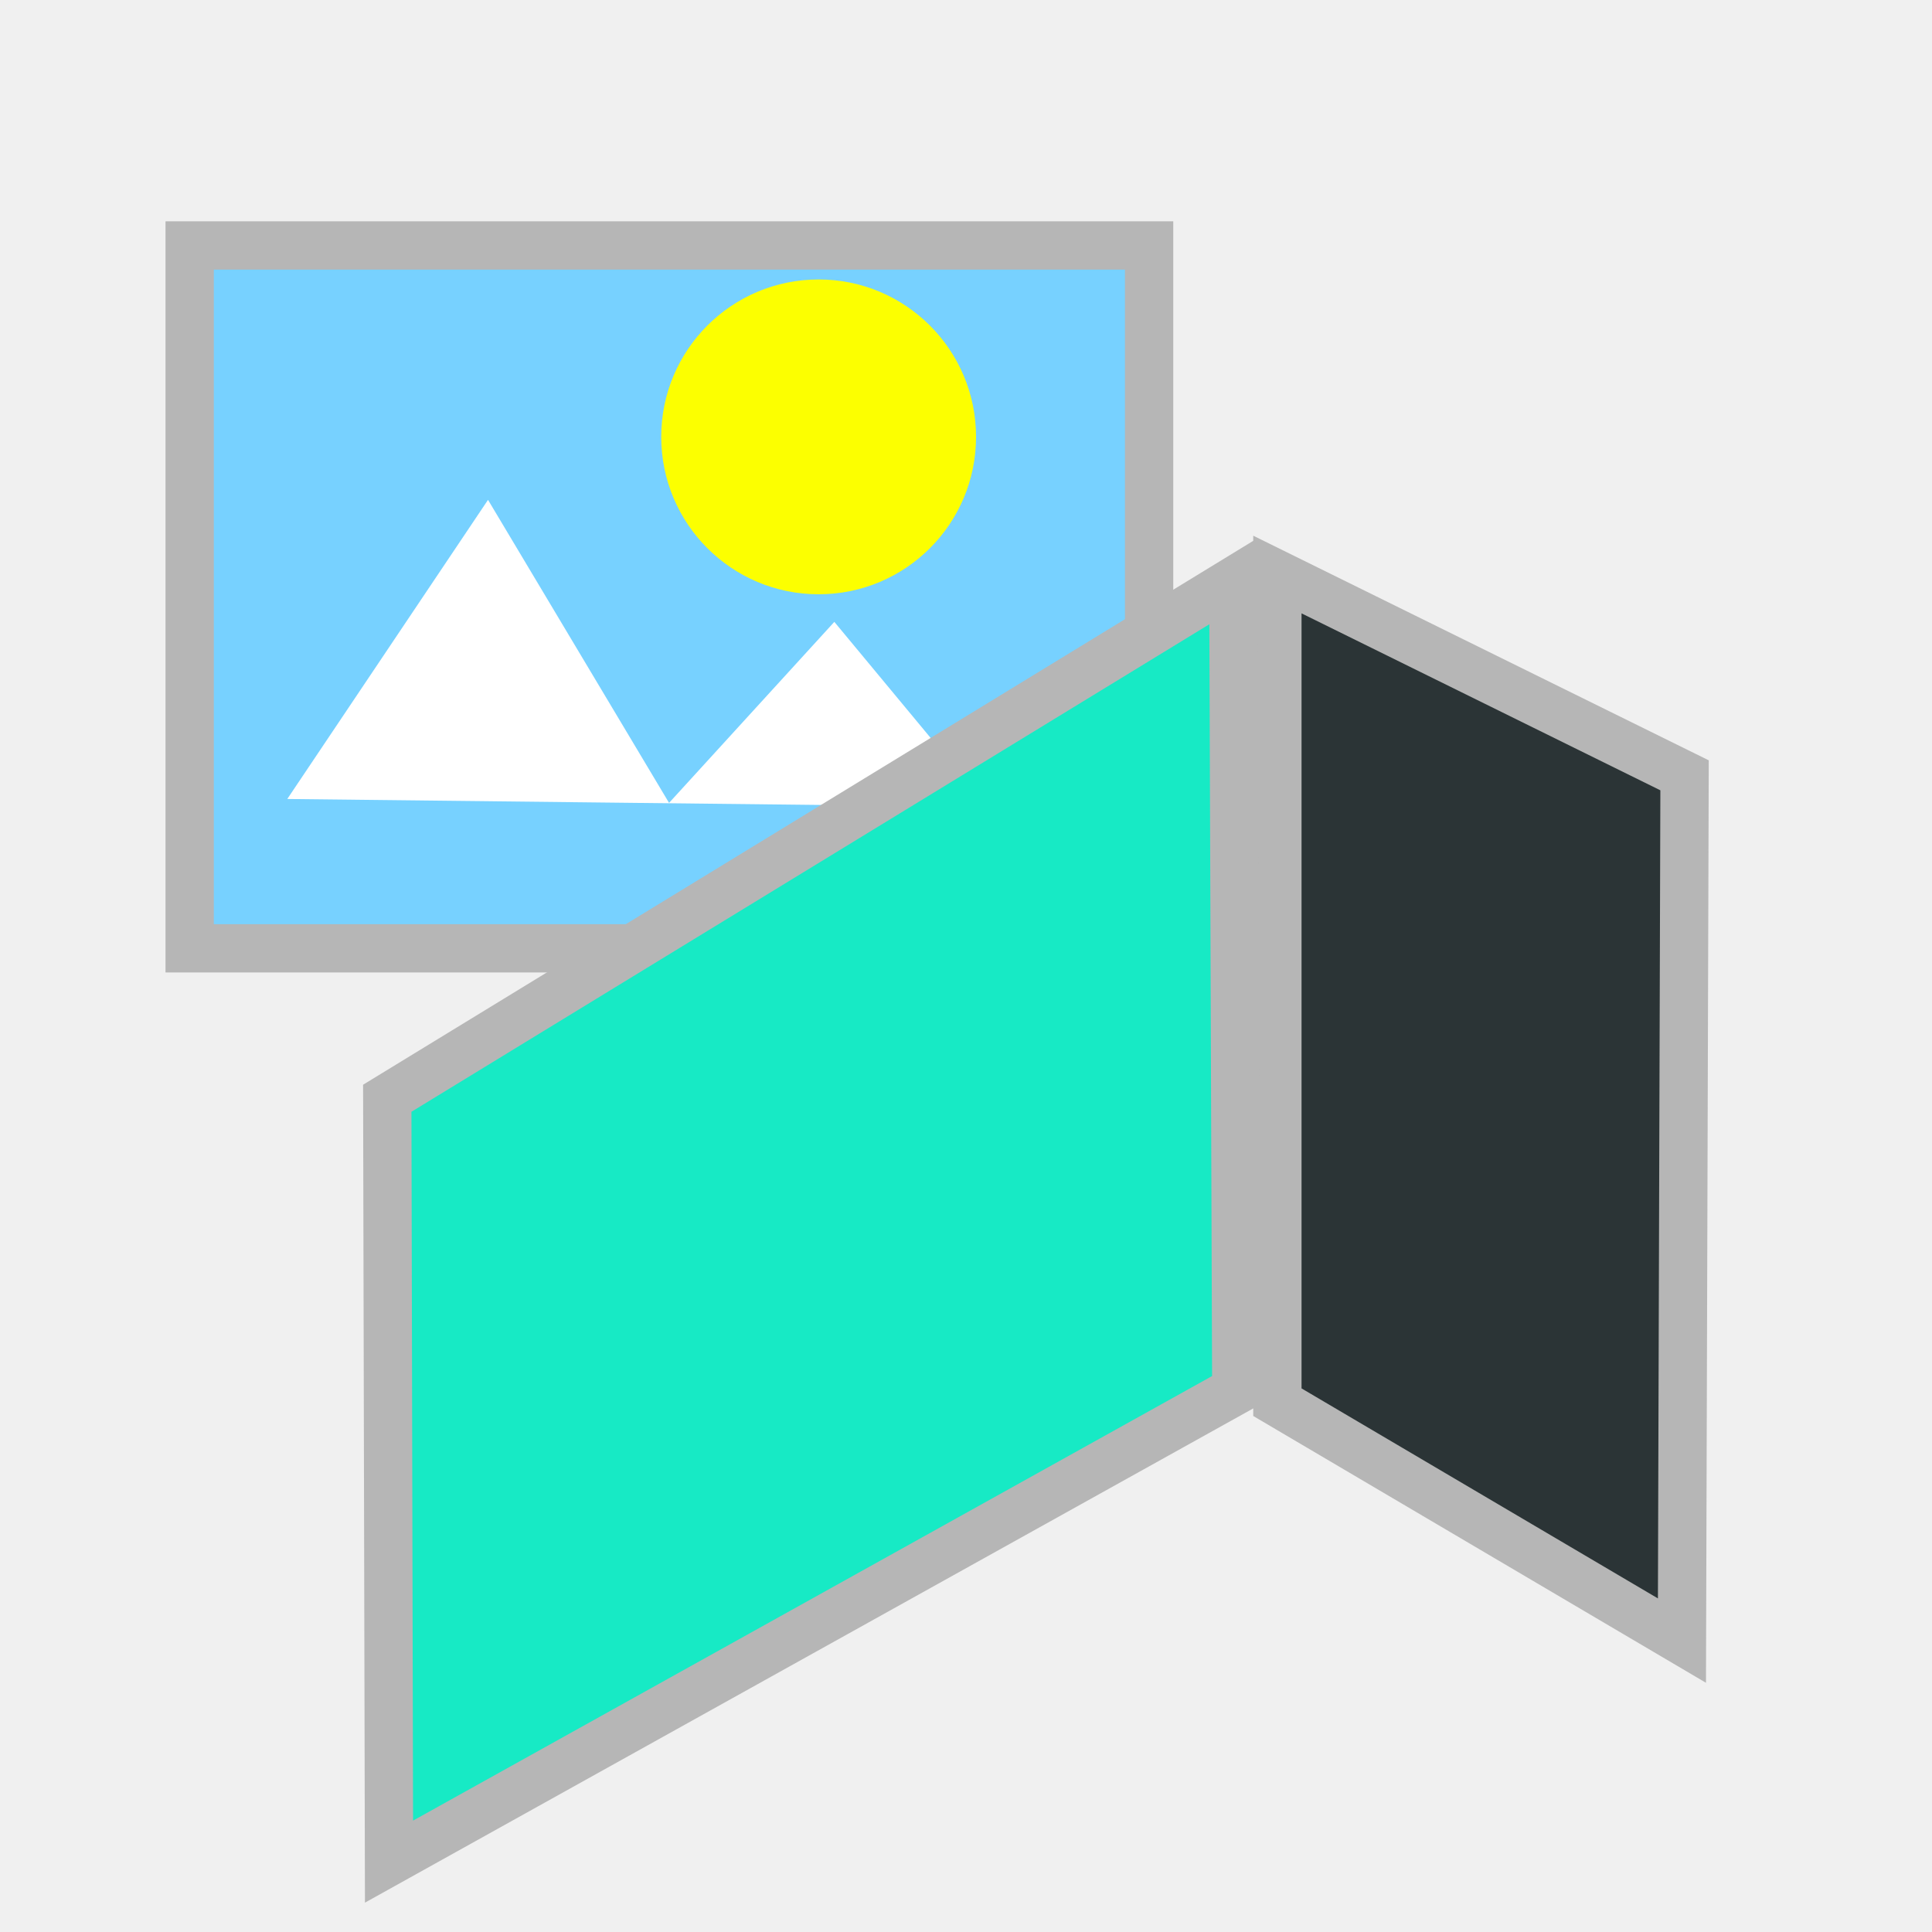
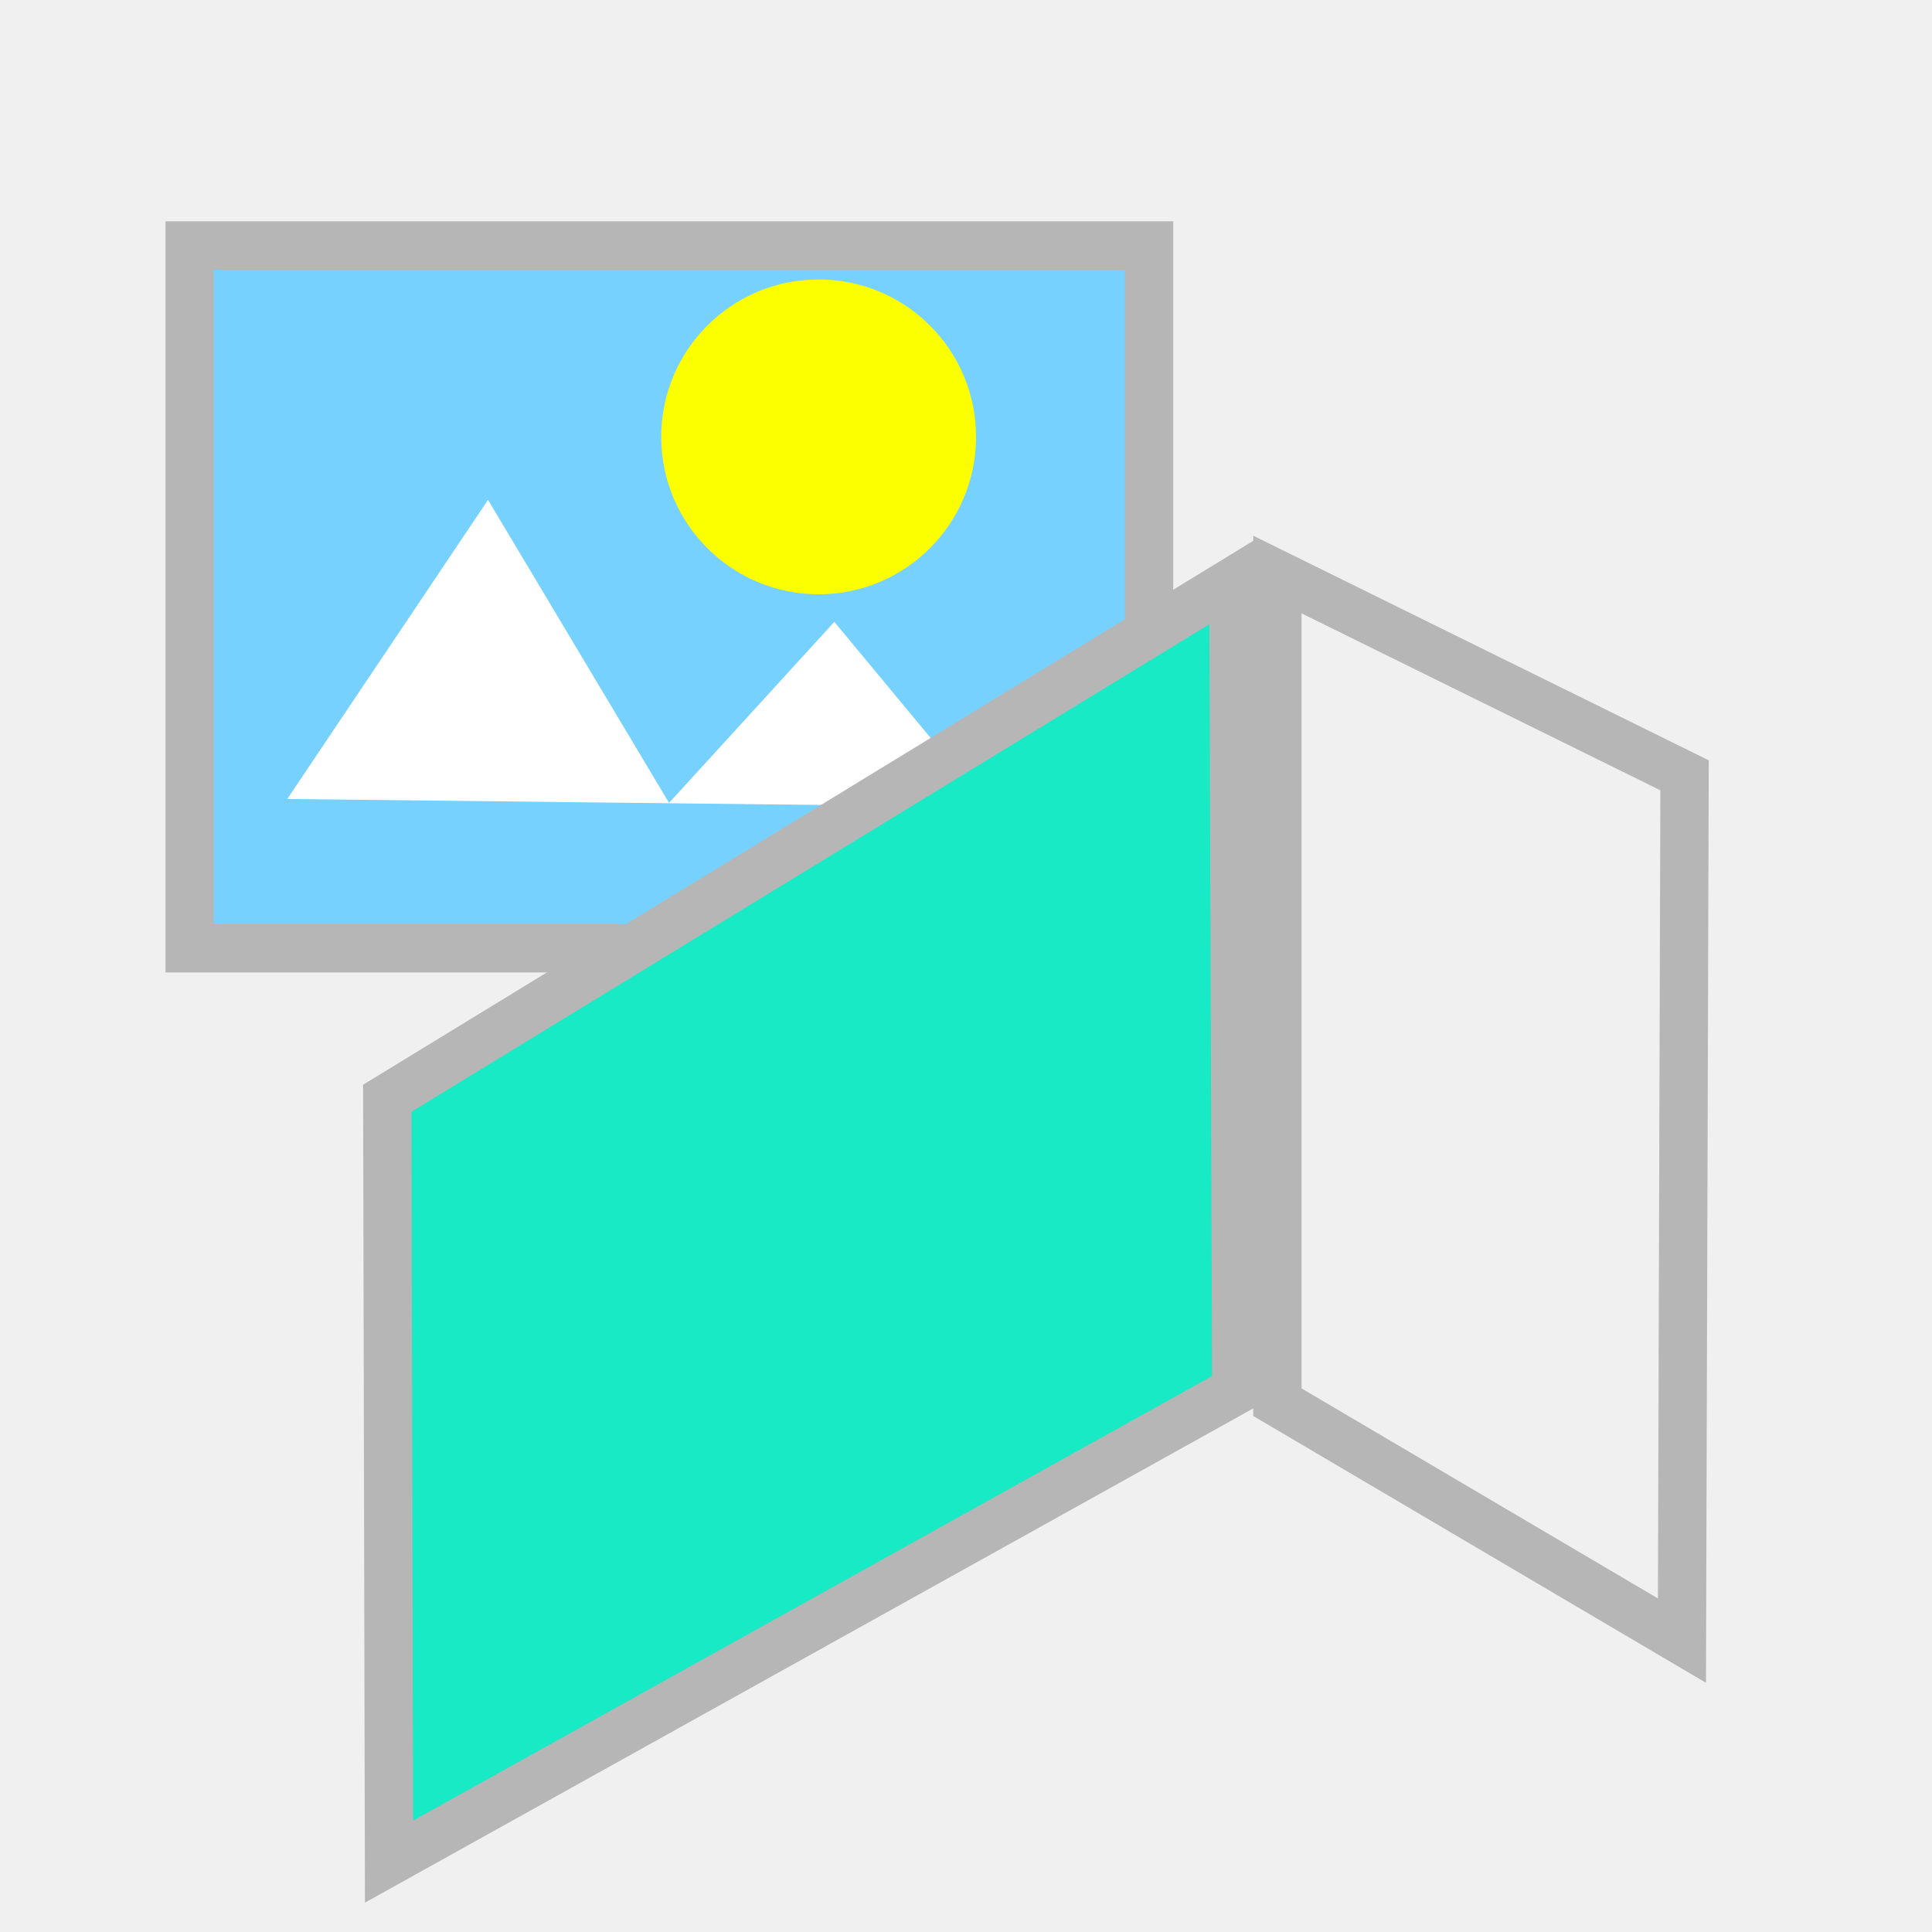
<svg xmlns="http://www.w3.org/2000/svg" width="40" height="40" viewBox="0 0 40 40" version="1.1" id="svg17">
  <defs id="defs17" />
  <rect style="fill:#77d1ff;fill-opacity:1;stroke:#b6b6b6;stroke-opacity:1" id="rect20" width="19.864" height="14.552" x="3.927" y="5.082" />
-   <path style="fill:#2b3436;fill-opacity:1;stroke:#b6b6b6;stroke-opacity:1" d="m 26.447,11.895 v 17.136 l 8.376,4.936 0.054,-17.915 z" id="path20" />
+   <path style="fill:none;fill-opacity:1;stroke:#b6b6b6;stroke-opacity:1" d="m 26.447,11.895 v 17.136 l 8.376,4.936 0.054,-17.915 z" id="path20" />
  <path style="fill:#ffffff;fill-opacity:1;stroke:none;stroke-opacity:1" d="m 5.948,16.542 4.156,-6.193 3.748,6.274 3.422,-3.748 3.178,3.83 z" id="path22" />
  <path style="fill:#17eac5;fill-opacity:1;stroke:#b6b6b6;stroke-opacity:1" d="M 25.535,12.035 8.018,22.738 8.054,38.543 25.596,28.783 Z" id="path21" />
  <circle style="fill:#fcff00;fill-opacity:1;stroke:none;stroke-opacity:1" id="path23" cx="16.949" cy="9.045" r="3.259" />
</svg>
